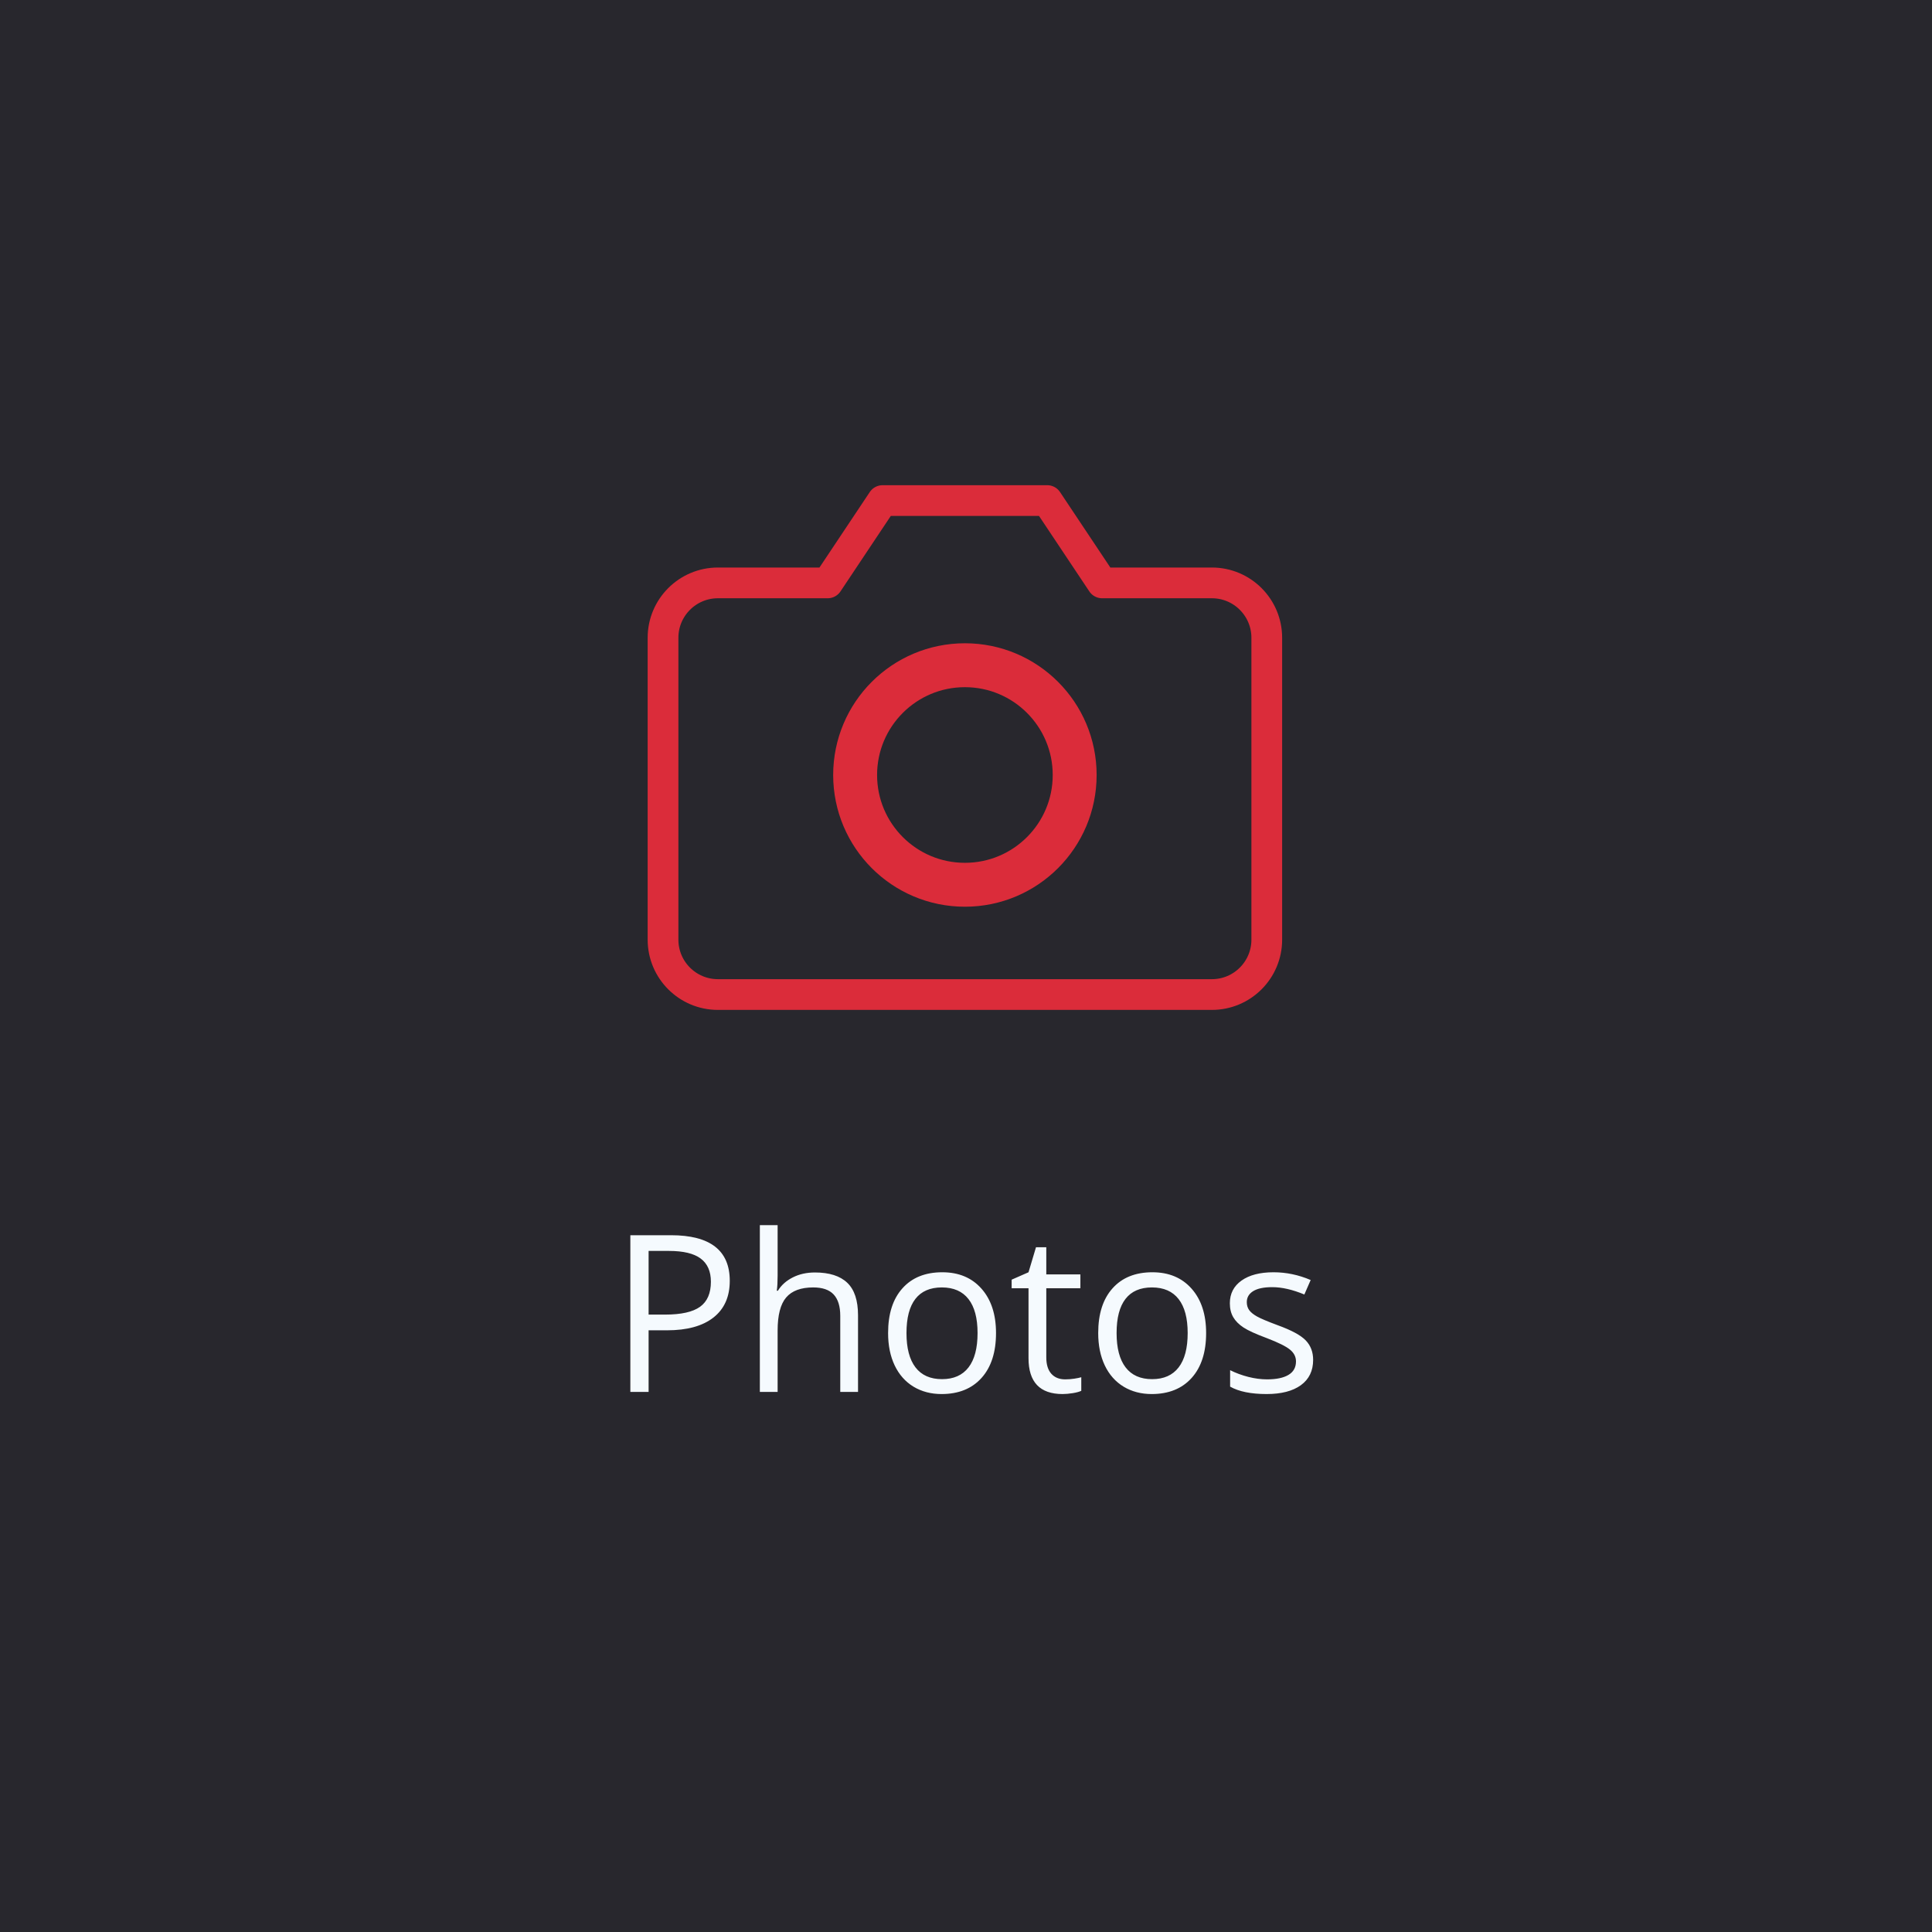
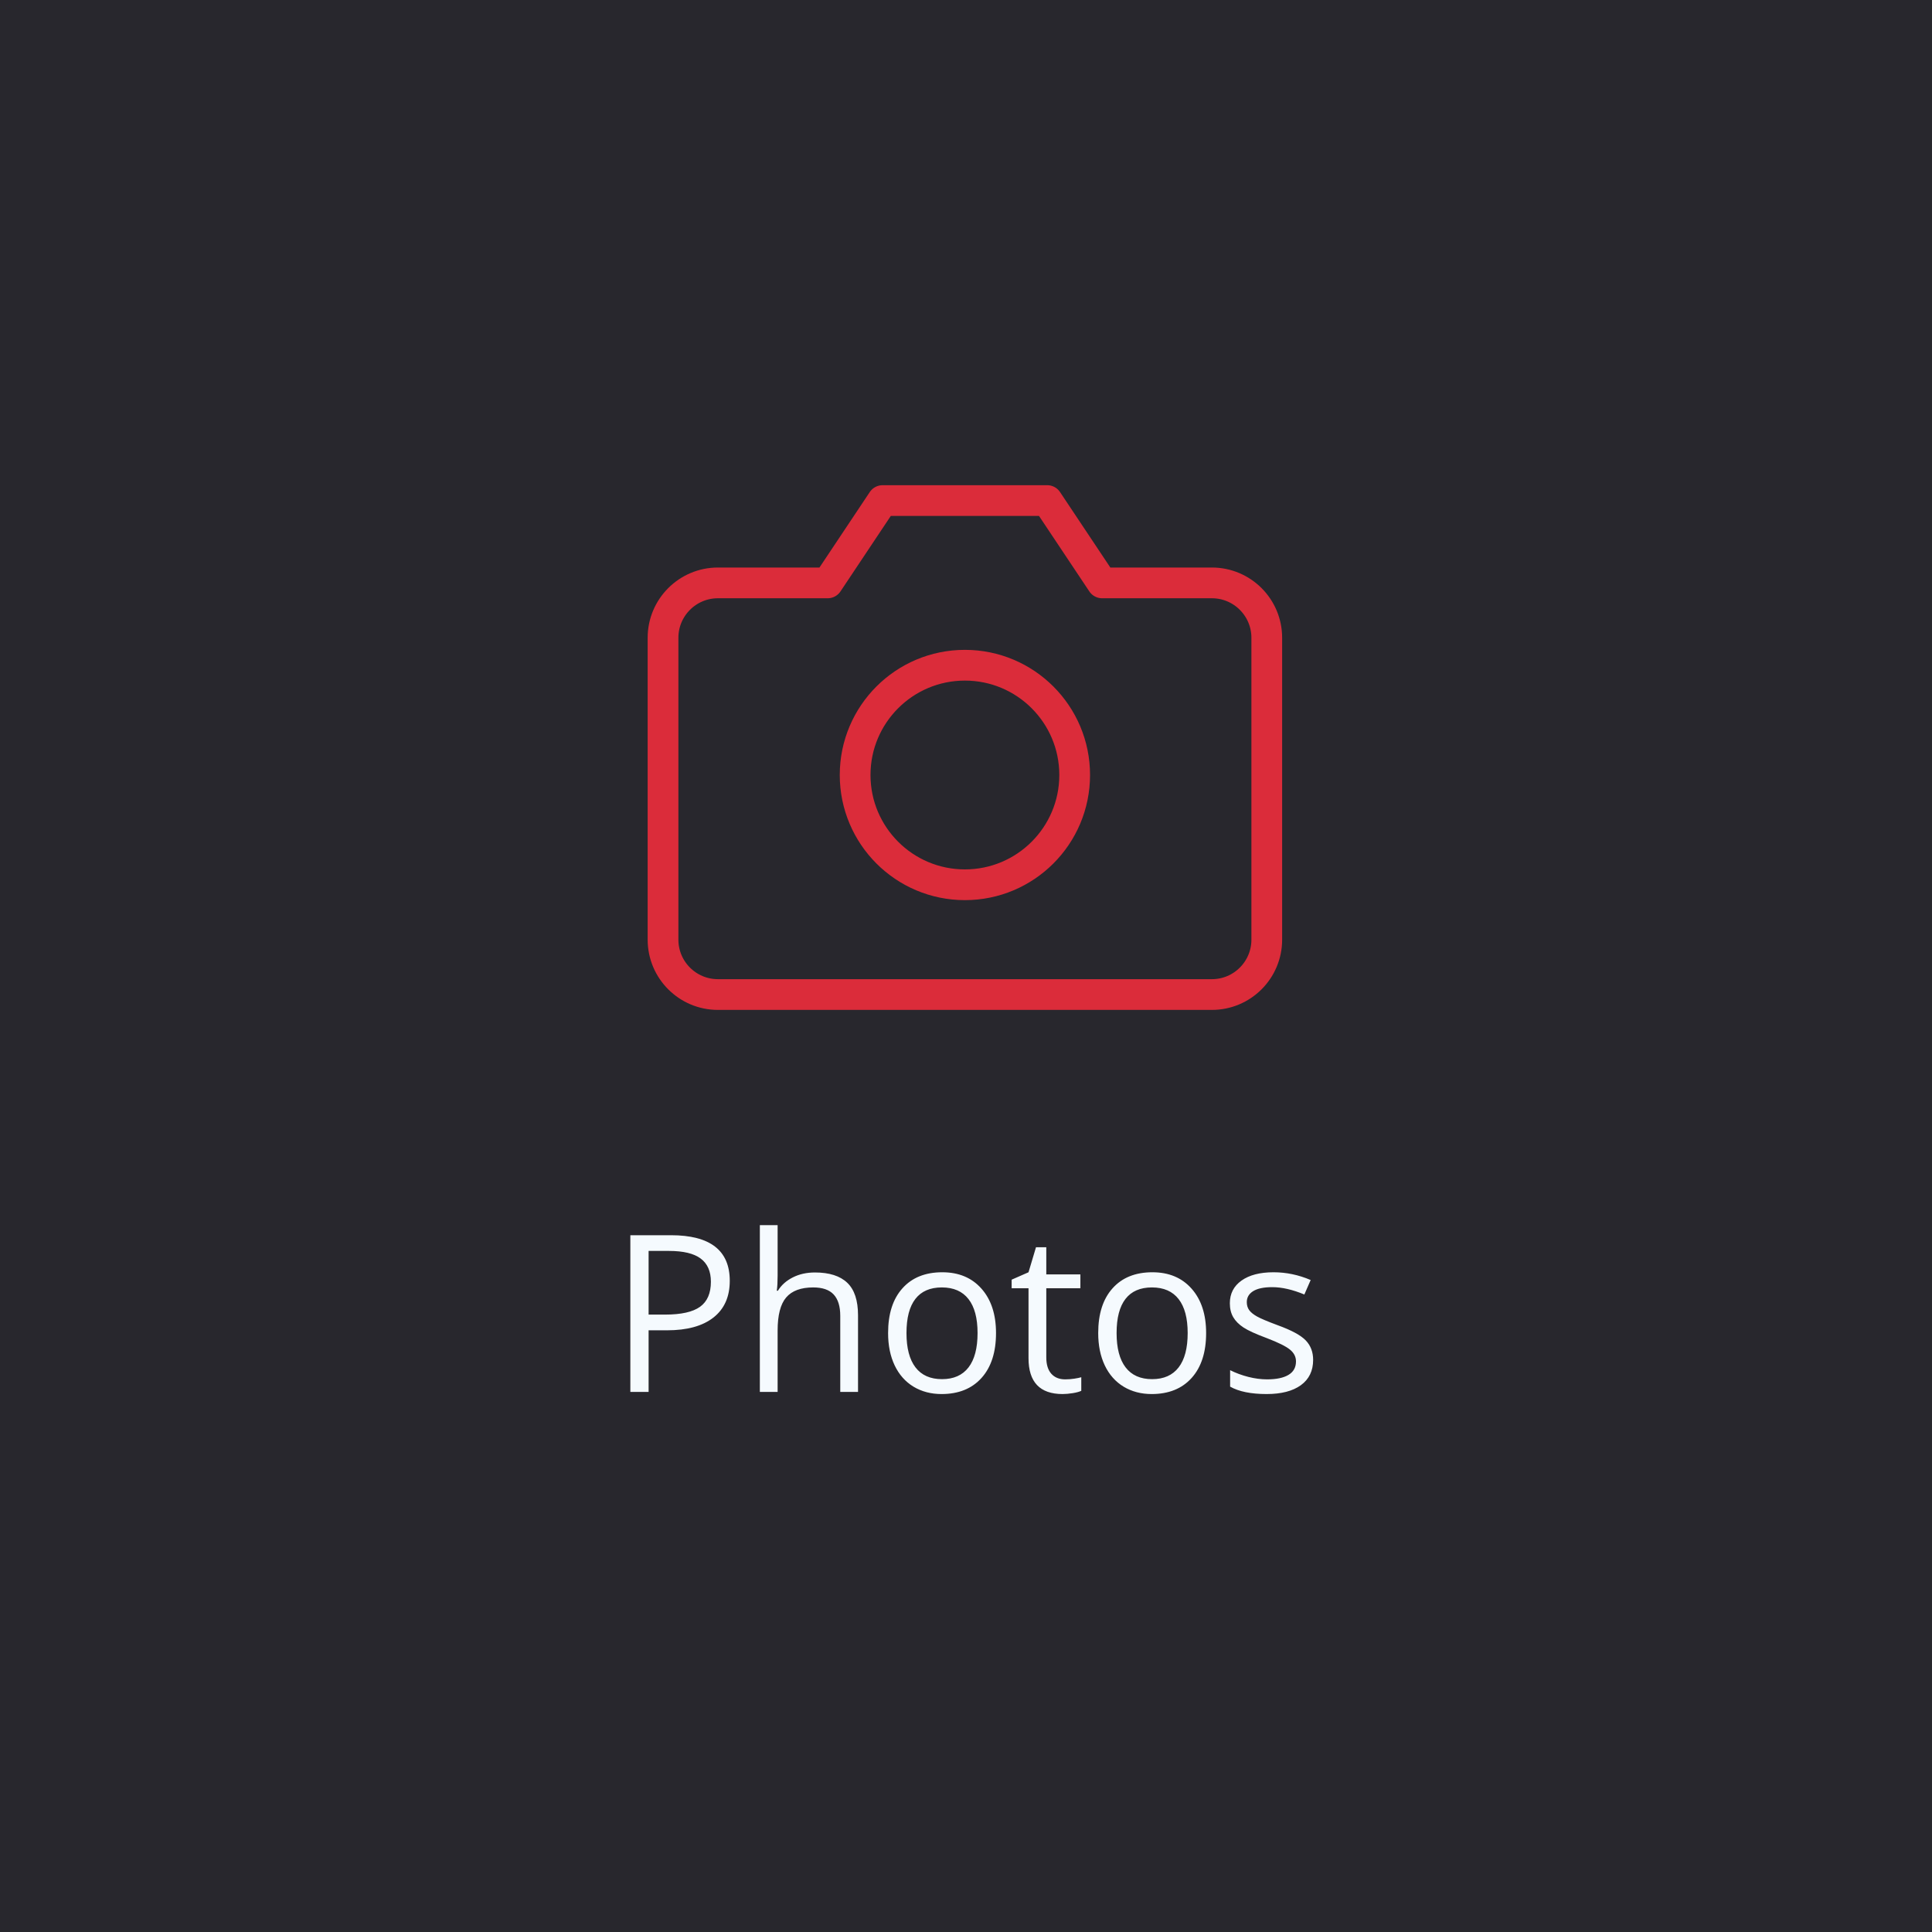
<svg xmlns="http://www.w3.org/2000/svg" width="440" height="440" viewBox="0 0 440 440">
  <g id="Group_15" data-name="Group 15" transform="translate(-1200 -1602)">
    <rect id="Rectangle_34" data-name="Rectangle 34" width="440" height="440" transform="translate(1200 1602)" fill="#28272d" />
    <g id="Icon_feather-camera" data-name="Icon feather-camera" transform="translate(1344.75 1697.25)">
      <path id="Path_21" data-name="Path 21" d="M143.75,118.75a12.5,12.5,0,0,1-12.5,12.5H18.75a12.5,12.5,0,0,1-12.5-12.5V50a12.5,12.5,0,0,1,12.5-12.5h25l12.5-18.75h37.5l12.5,18.75h25A12.5,12.5,0,0,1,143.75,50Z" fill="none" stroke="#db2c3a" stroke-linecap="round" stroke-linejoin="round" stroke-width="7" />
-       <path id="Path_22" data-name="Path 22" d="M100,81.25a25,25,0,1,1-25-25A25,25,0,0,1,100,81.25Z" fill="none" stroke="#db2c3a" stroke-linecap="round" stroke-linejoin="round" stroke-width="10" />
+       <path id="Path_22" data-name="Path 22" d="M100,81.25a25,25,0,1,1-25-25A25,25,0,0,1,100,81.25Z" fill="none" stroke="#db2c3a" stroke-linecap="round" stroke-linejoin="round" stroke-width="7" />
    </g>
    <text id="Photos" transform="translate(1420 1919)" fill="#f5fafe" font-size="50" font-family="OpenSans-Regular, Open Sans">
      <tspan x="-81.348" y="0">Photos</tspan>
    </text>
  </g>
</svg>
